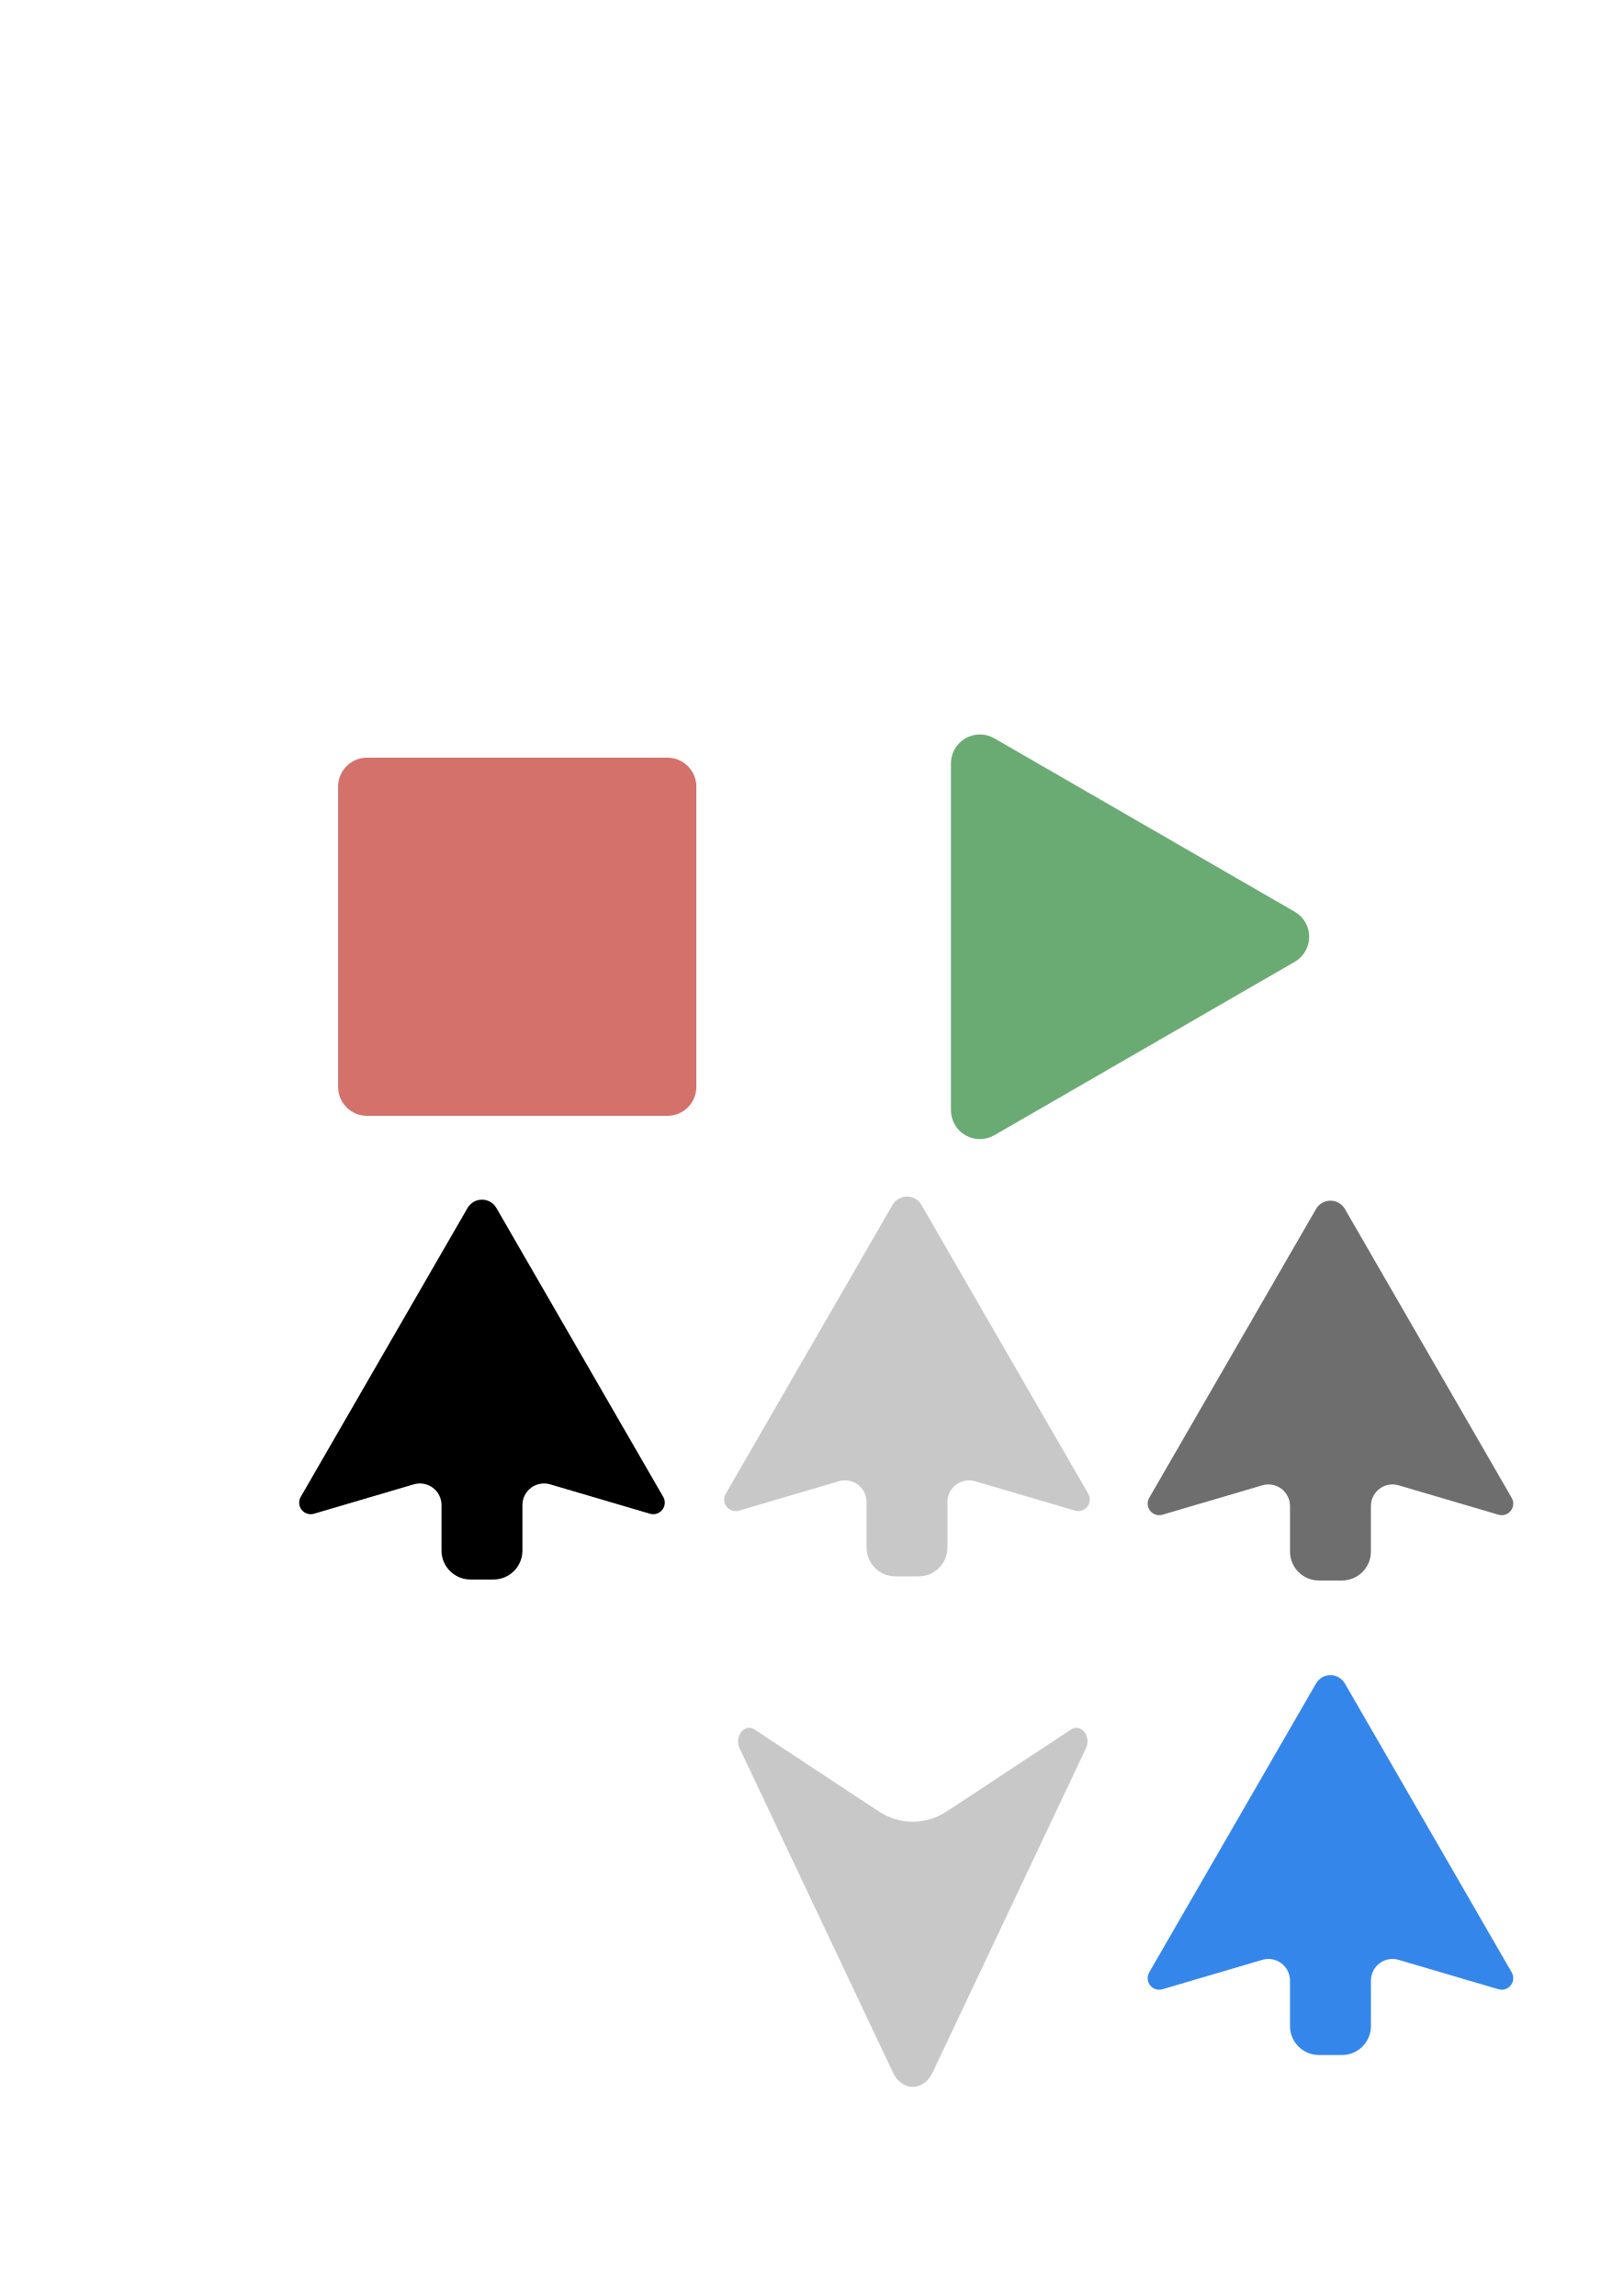
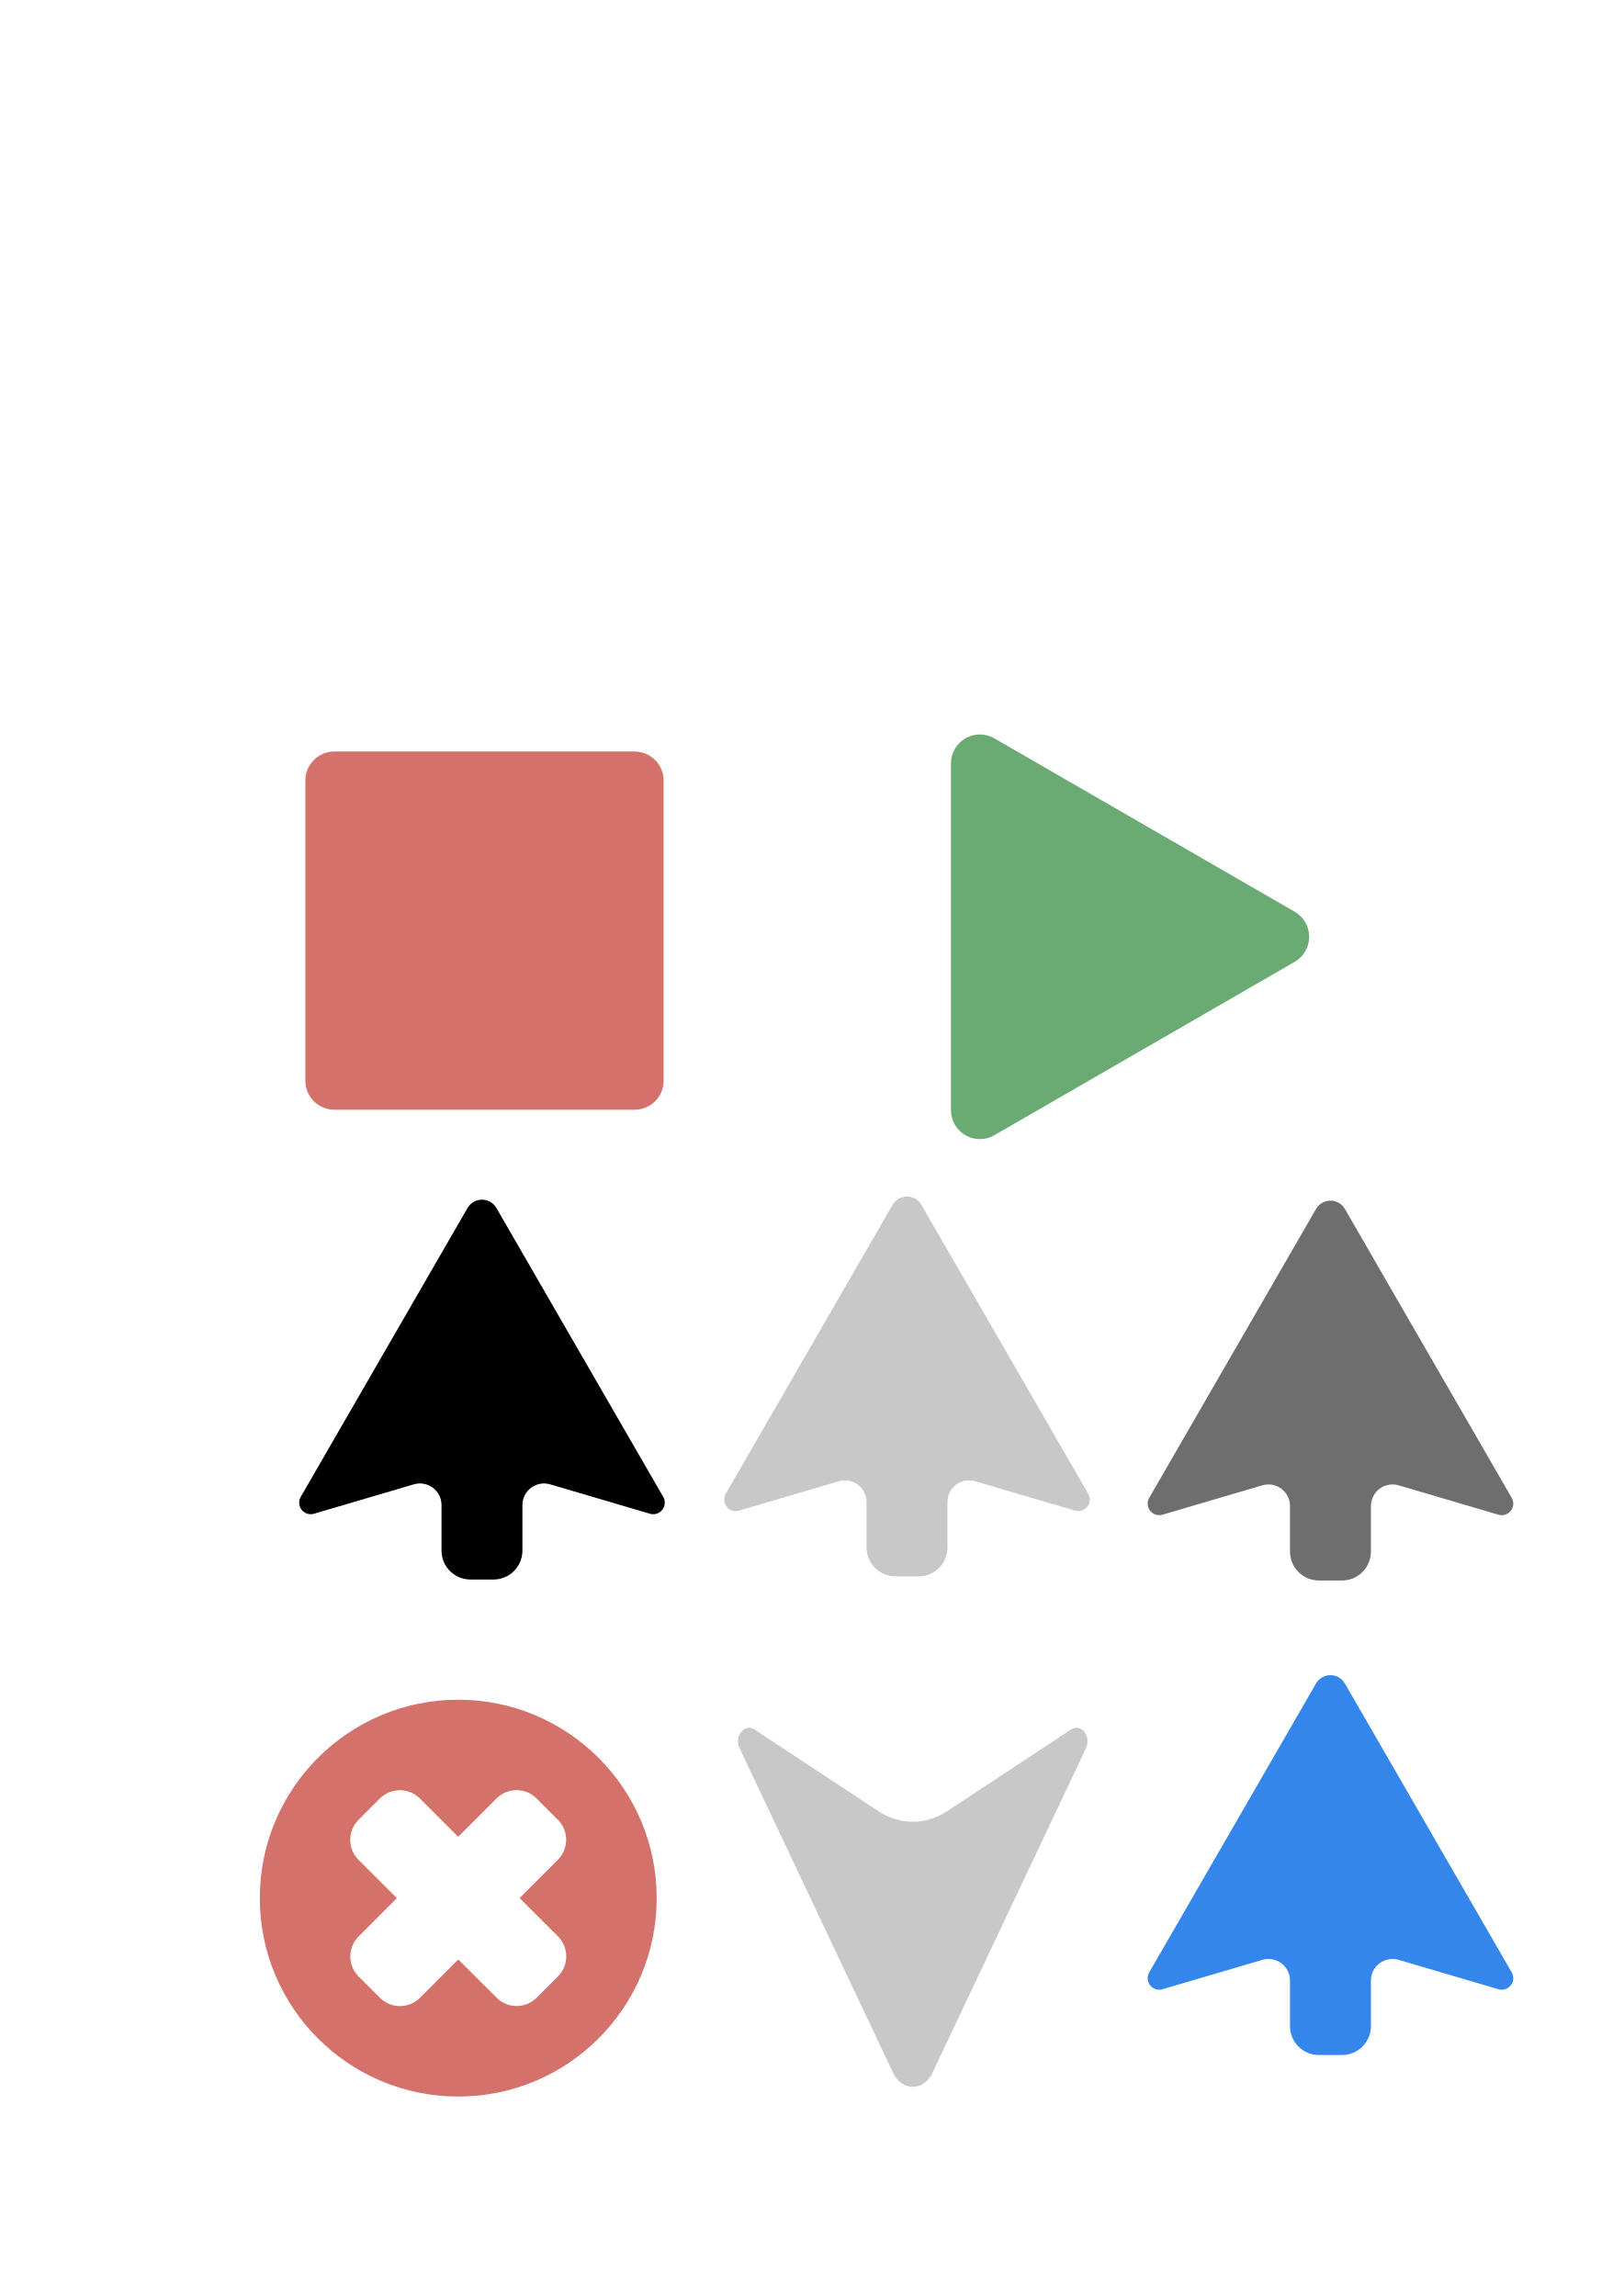
<svg xmlns="http://www.w3.org/2000/svg" width="210mm" height="297mm" viewBox="0 0 210 297" version="1.1" id="svg1">
  <defs id="defs1">
    </defs>
  <g id="layer1">
    <path id="path1" style="font-variation-settings:'wdth' 75, 'wght' 600;fill:#6aab73;stroke-width:2.625;stroke-linejoin:round" transform="matrix(0.8851778,0,0,0.8851778,105.4041,51.00623)" d="M 70.097,82.934 48.152,95.604 26.206,108.274 a 4.227,4.227 30 0 1 -6.34,-3.66 l -2e-6,-25.34 2e-6,-25.34 a 4.227,4.227 150 0 1 6.34,-3.66 l 21.945,12.67 21.945,12.67 a 4.227,4.227 90 0 1 0,7.321 z" />
-     <rect style="font-variation-settings:'wdth' 75, 'wght' 600;fill:#d4716a;fill-opacity:1;stroke-width:2.658;stroke-linejoin:round" id="rect4-7" width="46.334" height="46.334" x="-90.062" y="-144.341" transform="scale(-1)" ry="3.746" rx="3.746" />
+     <rect style="font-variation-settings:'wdth' 75, 'wght' 600;fill:#d4716a;fill-opacity:1;stroke-width:2.658;stroke-linejoin:round" id="rect4-7" width="46.334" height="46.334" x="-85.829" y="-143.547" transform="scale(-1)" ry="3.746" rx="3.746" />
    <path id="path4" style="font-variation-settings:'wdth' 75, 'wght' 600;fill:#000000;fill-opacity:1;stroke-width:2.625;stroke-linejoin:round" d="m 82.963,96.284 -10.787,18.684 -10.787,18.684 a 1.494,1.494 51.795 0 0 1.716,2.18 l 9.072,-2.672 3.84,-1.131 a 2.794,2.794 36.795 0 1 3.583,2.68 v 5.895 a 3.736,3.736 45 0 0 3.736,3.736 h 2.991 a 3.736,3.736 135 0 0 3.736,-3.736 v -5.895 a 2.794,2.794 143.205 0 1 3.583,-2.68 l 3.841,1.131 9.072,2.672 a 1.494,1.494 128.205 0 0 1.716,-2.18 L 97.486,114.968 86.699,96.284 a 2.157,2.157 1.9604494e-6 0 0 -3.736,0 z" transform="translate(-22.49604,59.97797)" />
    <path id="path4-0" style="font-variation-settings:'wdth' 75, 'wght' 600;fill:#3486eb;fill-opacity:1;stroke-width:2.625;stroke-linejoin:round" d="m 82.963,96.284 -10.787,18.684 -10.787,18.684 a 1.494,1.494 51.795 0 0 1.716,2.18 l 9.072,-2.672 3.84,-1.131 a 2.794,2.794 36.795 0 1 3.583,2.68 v 5.895 a 3.736,3.736 45 0 0 3.736,3.736 h 2.991 a 3.736,3.736 135 0 0 3.736,-3.736 v -5.895 a 2.794,2.794 143.205 0 1 3.583,-2.68 l 3.841,1.131 9.072,2.672 a 1.494,1.494 128.205 0 0 1.716,-2.18 L 97.486,114.968 86.699,96.284 a 2.157,2.157 1.9604494e-6 0 0 -3.736,0 z" transform="translate(87.24246,121.4881)" />
    <path id="path4-3" style="font-variation-settings:'wdth' 75, 'wght' 600;fill:#c8c8c8;fill-opacity:1;stroke-width:2.625;stroke-linejoin:round" d="m 82.963,96.284 -10.787,18.684 -10.787,18.684 a 1.494,1.494 51.795 0 0 1.716,2.18 l 9.072,-2.672 3.84,-1.131 a 2.794,2.794 36.795 0 1 3.583,2.68 v 5.895 a 3.736,3.736 45 0 0 3.736,3.736 h 2.991 a 3.736,3.736 135 0 0 3.736,-3.736 v -5.895 a 2.794,2.794 143.205 0 1 3.583,-2.68 l 3.841,1.131 9.072,2.672 a 1.494,1.494 128.205 0 0 1.716,-2.18 L 97.486,114.968 86.699,96.284 a 2.157,2.157 1.9604494e-6 0 0 -3.736,0 z" transform="translate(32.47371,59.57561)" />
    <path id="path4-3-5" style="font-variation-settings:'wdth' 75, 'wght' 600;fill:#6e6e6e;fill-opacity:1;stroke-width:2.625;stroke-linejoin:round" d="m 82.963,96.284 -10.787,18.684 -10.787,18.684 a 1.494,1.494 51.795 0 0 1.716,2.18 l 9.072,-2.672 3.84,-1.131 a 2.794,2.794 36.795 0 1 3.583,2.68 v 5.895 a 3.736,3.736 45 0 0 3.736,3.736 h 2.991 a 3.736,3.736 135 0 0 3.736,-3.736 v -5.895 a 2.794,2.794 143.205 0 1 3.583,-2.68 l 3.841,1.131 9.072,2.672 a 1.494,1.494 128.205 0 0 1.716,-2.18 L 97.486,114.968 86.699,96.284 a 2.157,2.157 1.9604494e-6 0 0 -3.736,0 z" transform="translate(87.24246,60.10478)" />
    <path id="path5" style="font-variation-settings:'wdth' 75, 'wght' 600;fill:#c8c8c8;fill-opacity:1;stroke-width:2.625;stroke-linejoin:round" d="m 138.964,192.609 -19.873,-34.421 a 2.926,2.926 9.9471122e-7 0 0 -5.069,0 l -19.873,34.421 a 1.436,1.436 45.813 0 0 1.925,1.981 l 16.022,-8.654 a 9.385,9.385 9.6053102e-7 0 1 8.92,0 l 16.022,8.654 a 1.436,1.436 134.187 0 0 1.925,-1.981 z" transform="matrix(-1,0,0,-1.220868,234.6092,461.2796)" />
+     <path id="path2" style="font-variation-settings:'wdth' 75, 'wght' 600;fill:#d4716a;fill-opacity:1;stroke-width:2.625;stroke-linejoin:round" d="m 59.267,219.869 c -14.174,0 -25.665,11.49 -25.665,25.665 -4e-6,14.174 11.49,25.665 25.665,25.665 14.174,0 25.665,-11.49 25.665,-25.665 -2e-6,-14.174 -11.49,-25.665 -25.665,-25.665 z m 7.536,11.696 c 0.938,-5.3e-4 1.877,0.359 2.596,1.077 l 2.745,2.742 c 1.439,1.437 1.44,3.753 0.003,5.192 l -4.945,4.951 4.953,4.946 c 1.439,1.437 1.441,3.753 0.003,5.191 l -2.742,2.745 c -1.437,1.439 -3.753,1.44 -5.192,0.003 l -4.952,-4.945 -4.946,4.953 c -1.437,1.439 -3.753,1.441 -5.191,0.003 l -2.745,-2.742 c -1.439,-1.437 -1.44,-3.753 -0.003,-5.192 l 4.945,-4.952 -4.953,-4.946 c -1.439,-1.437 -1.441,-3.752 -0.003,-5.191 l 2.742,-2.745 c 1.437,-1.439 3.753,-1.44 5.192,-0.003 l 4.951,4.945 4.946,-4.953 c 0.719,-0.72 1.657,-1.08 2.595,-1.081 z" />
  </g>
</svg>
